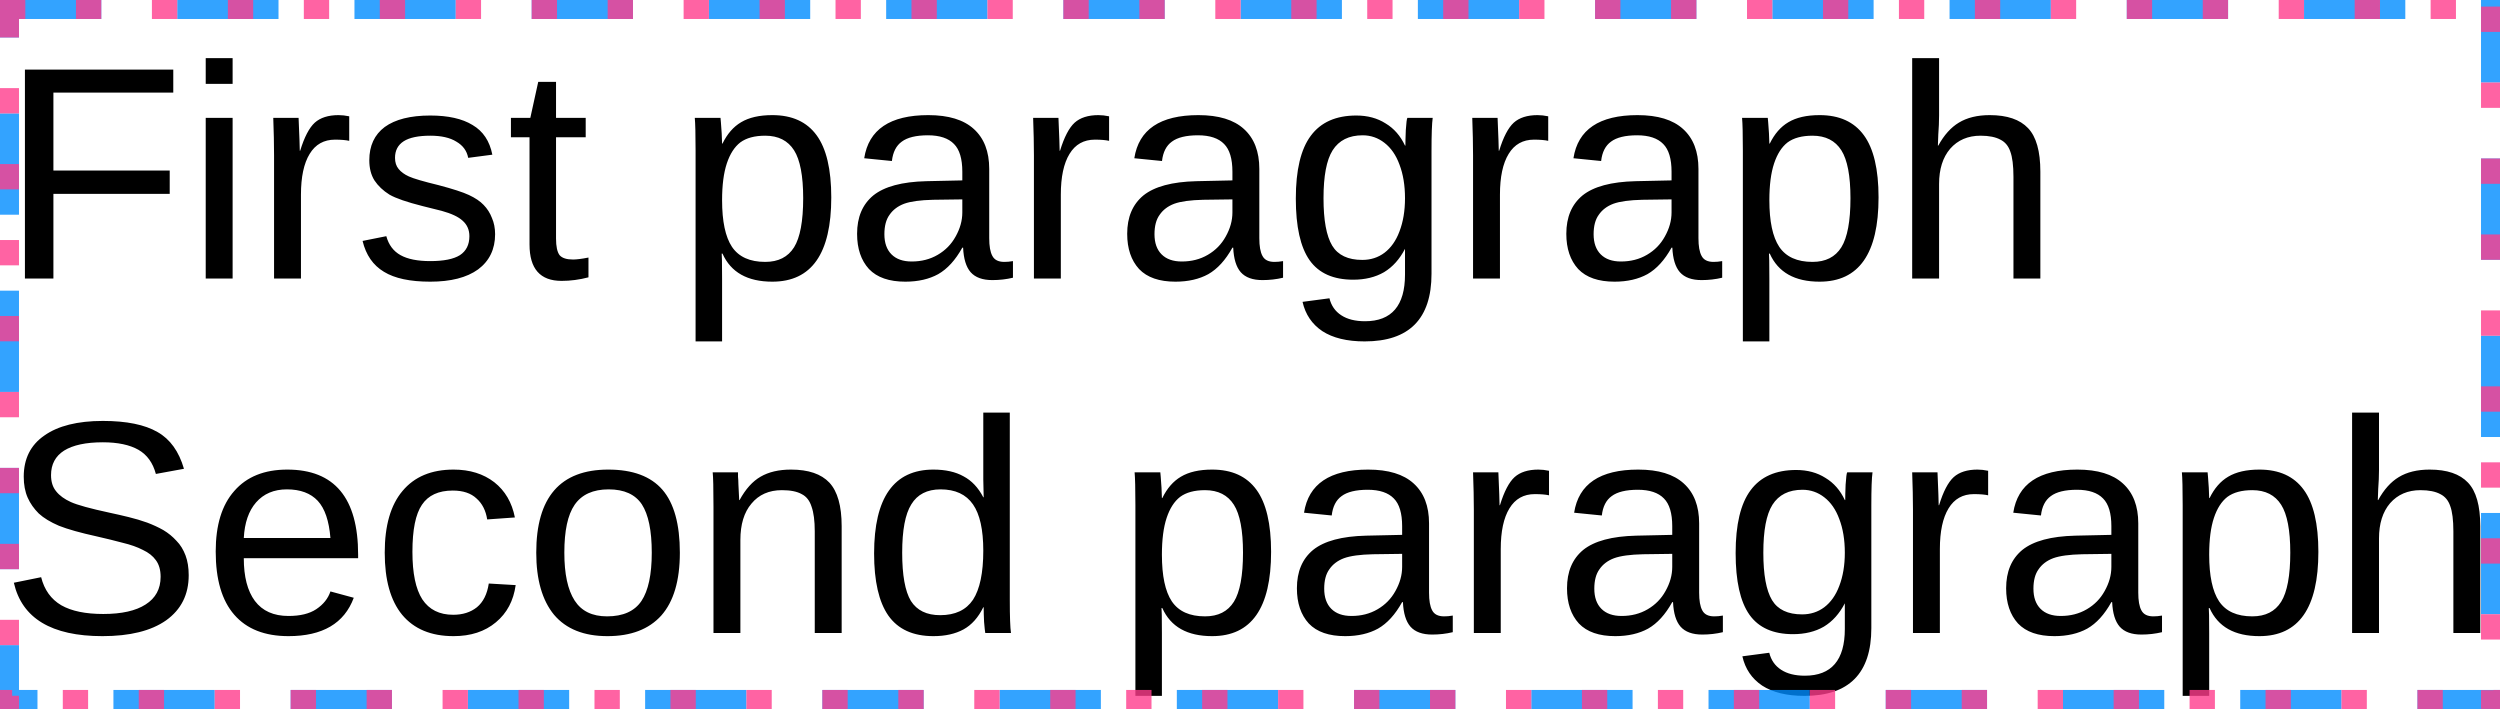
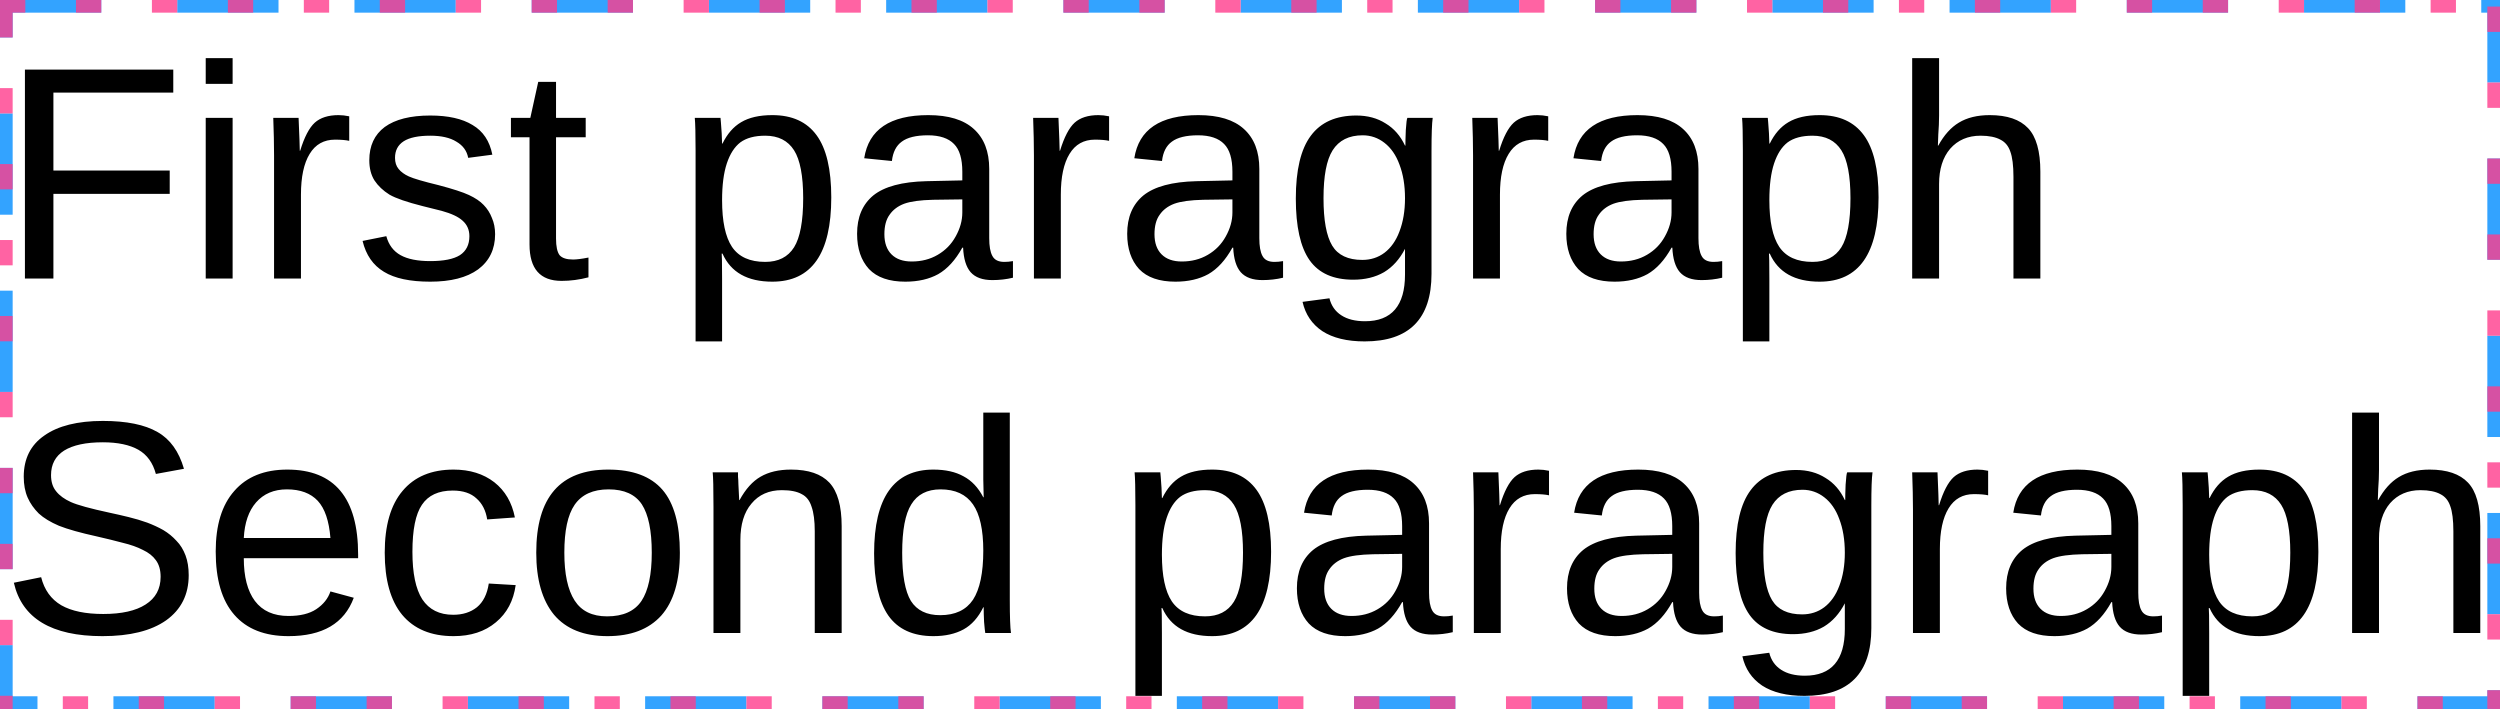
<svg xmlns="http://www.w3.org/2000/svg" width="98.74" height="28" viewBox="0 0 98.74 28">
  <text x="0" y="11" font-family="Arial" font-size="12" fill="#000000" font-weight="400" xml:space="preserve">
    <tspan x="0" font-weight="400" font-style="normal" font-family="Arial" font-size="12" fill="#000000">First paragraph</tspan>
  </text>
  <text x="0" y="25" font-family="Arial" font-size="12" fill="#000000" font-weight="400" xml:space="preserve">
    <tspan x="0" font-weight="400" font-style="normal" font-family="Arial" font-size="12" fill="#000000">Second paragraph</tspan>
  </text>
-   <rect x="0" y="0" width="98.74" height="28" fill="none" stroke="rgba(0,140,255,0.8)" stroke-width="1.5" stroke-dasharray="4,3" />
-   <rect x="0" y="0" width="98.74" height="28" fill="none" stroke="rgba(255,60,140,0.8)" stroke-width="1.5" stroke-dasharray="1,2" />
+   <rect x="0" y="0" width="98.74" height="28" fill="none" stroke="rgba(0,140,255,0.8)" stroke-width="1" stroke-dasharray="4,3" />
+   <rect x="0" y="0" width="98.74" height="28" fill="none" stroke="rgba(255,60,140,0.8)" stroke-width="1" stroke-dasharray="1,2" />
</svg>
